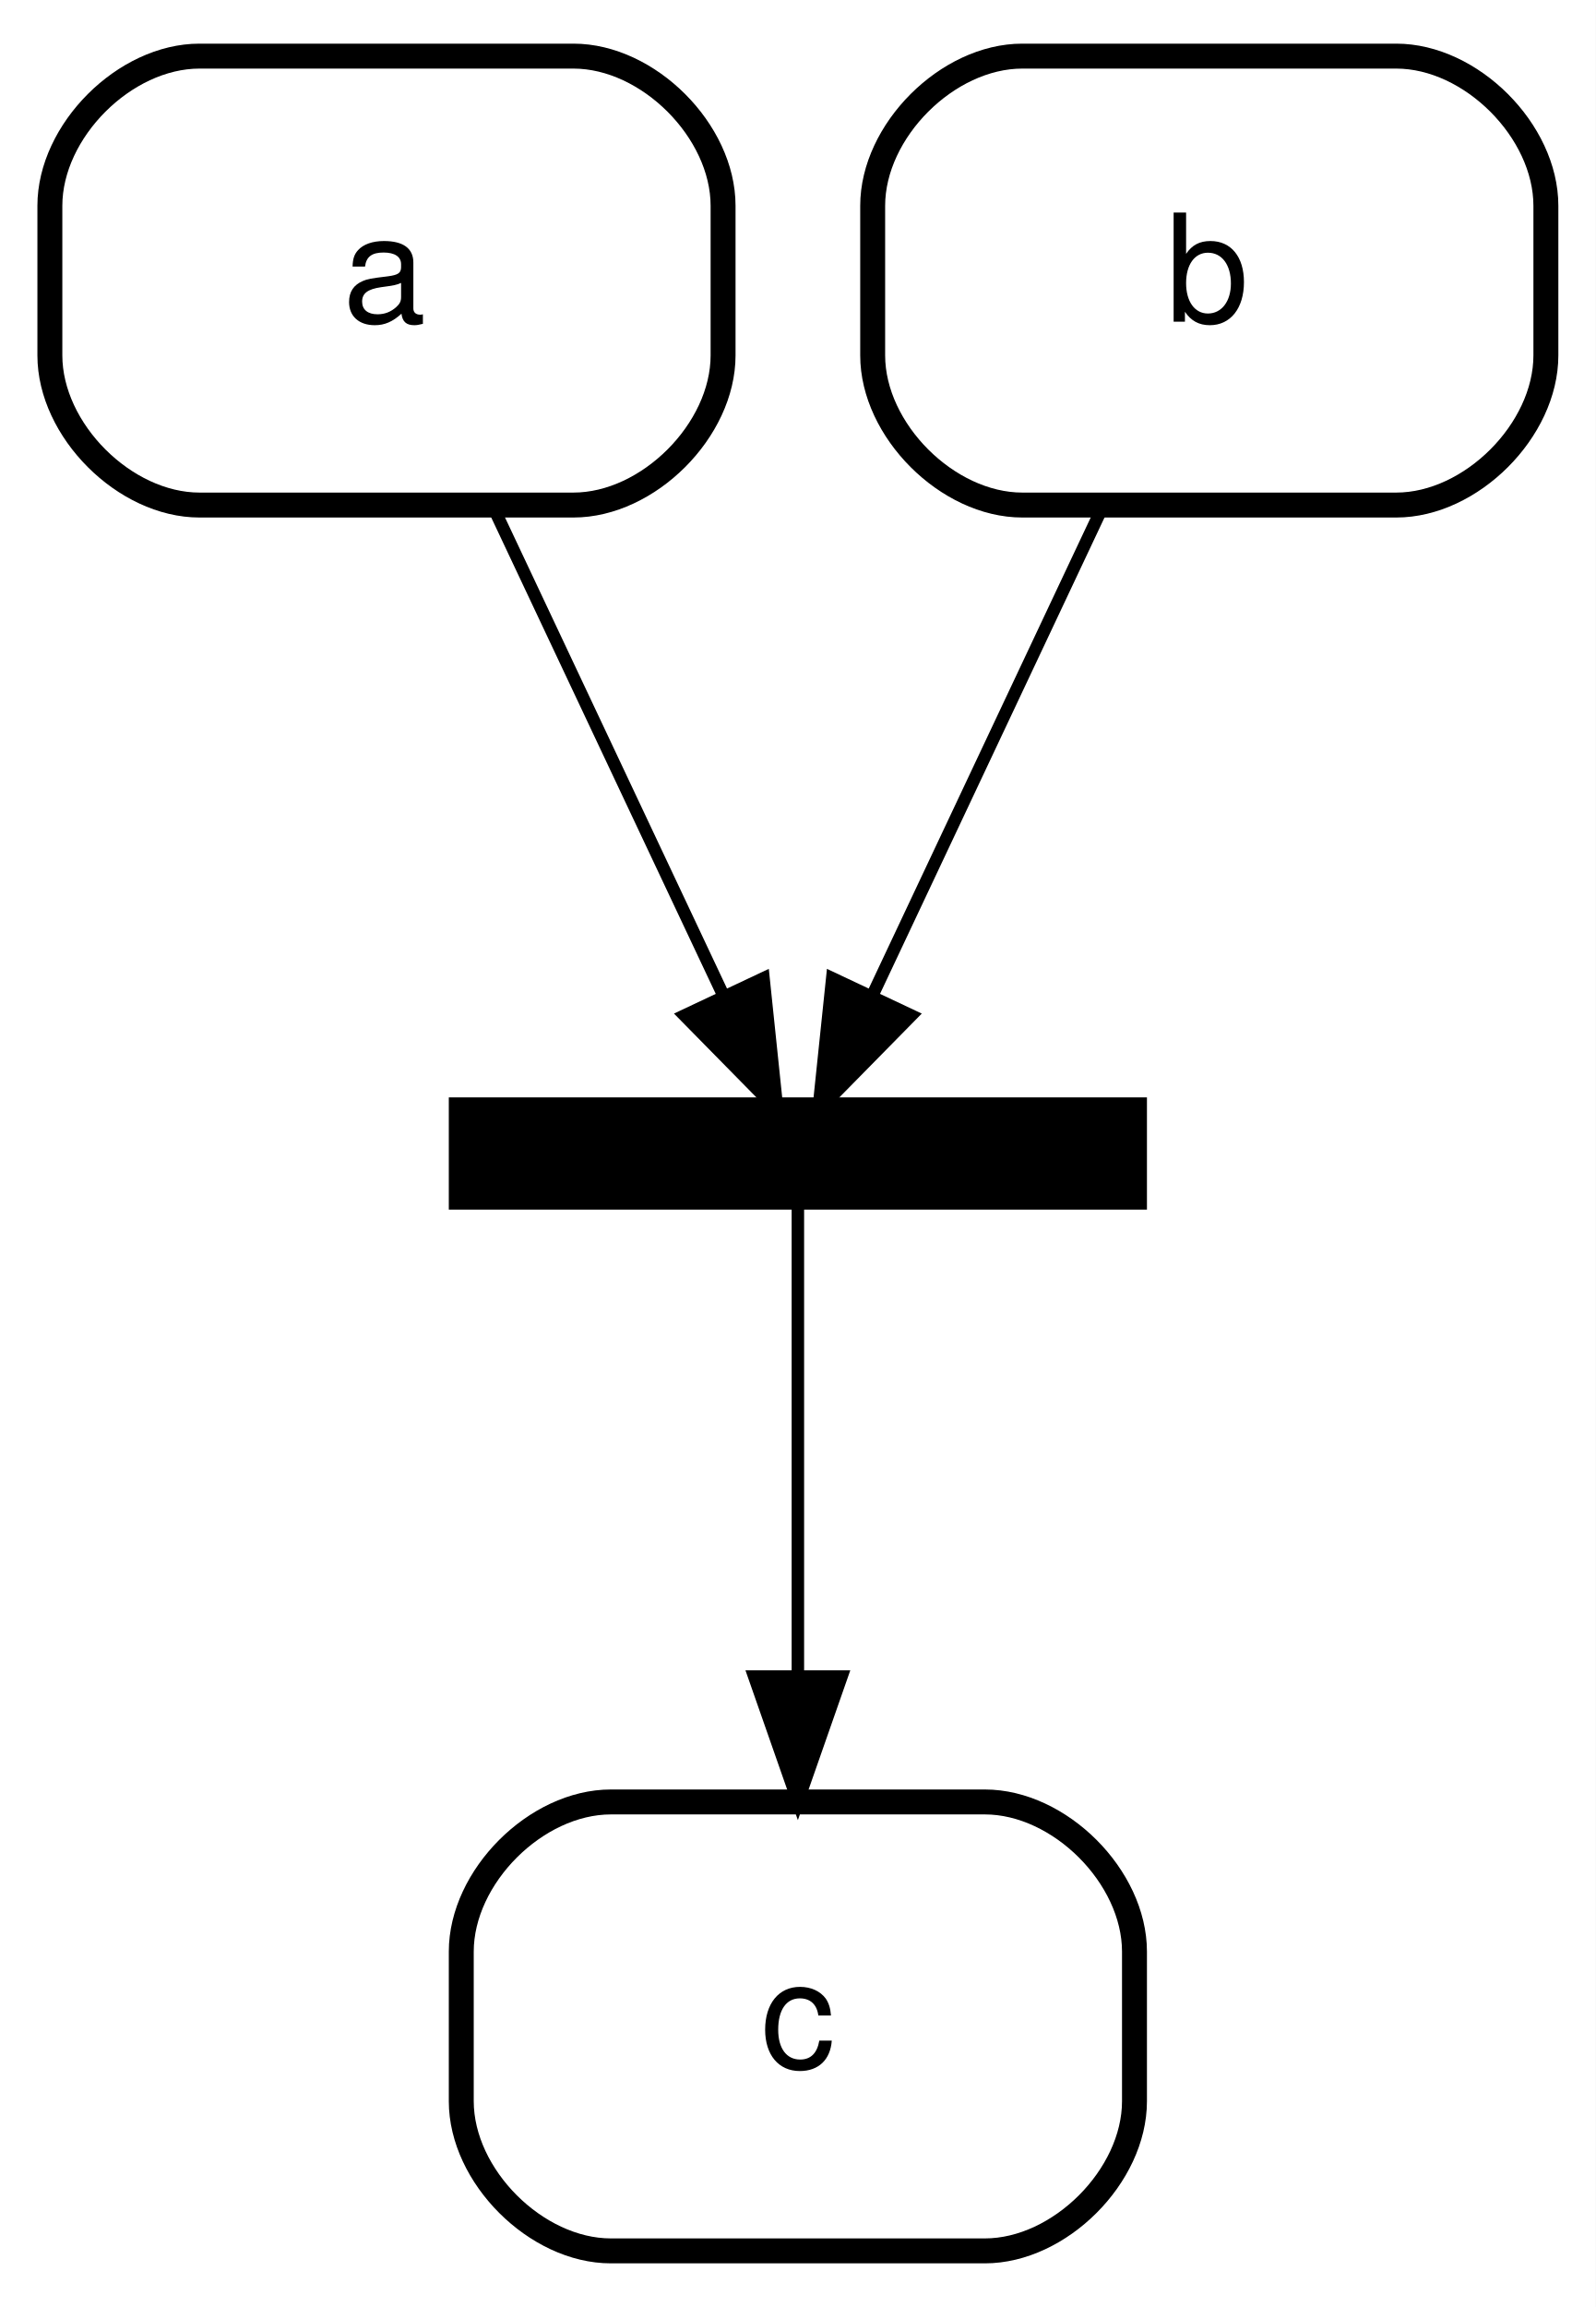
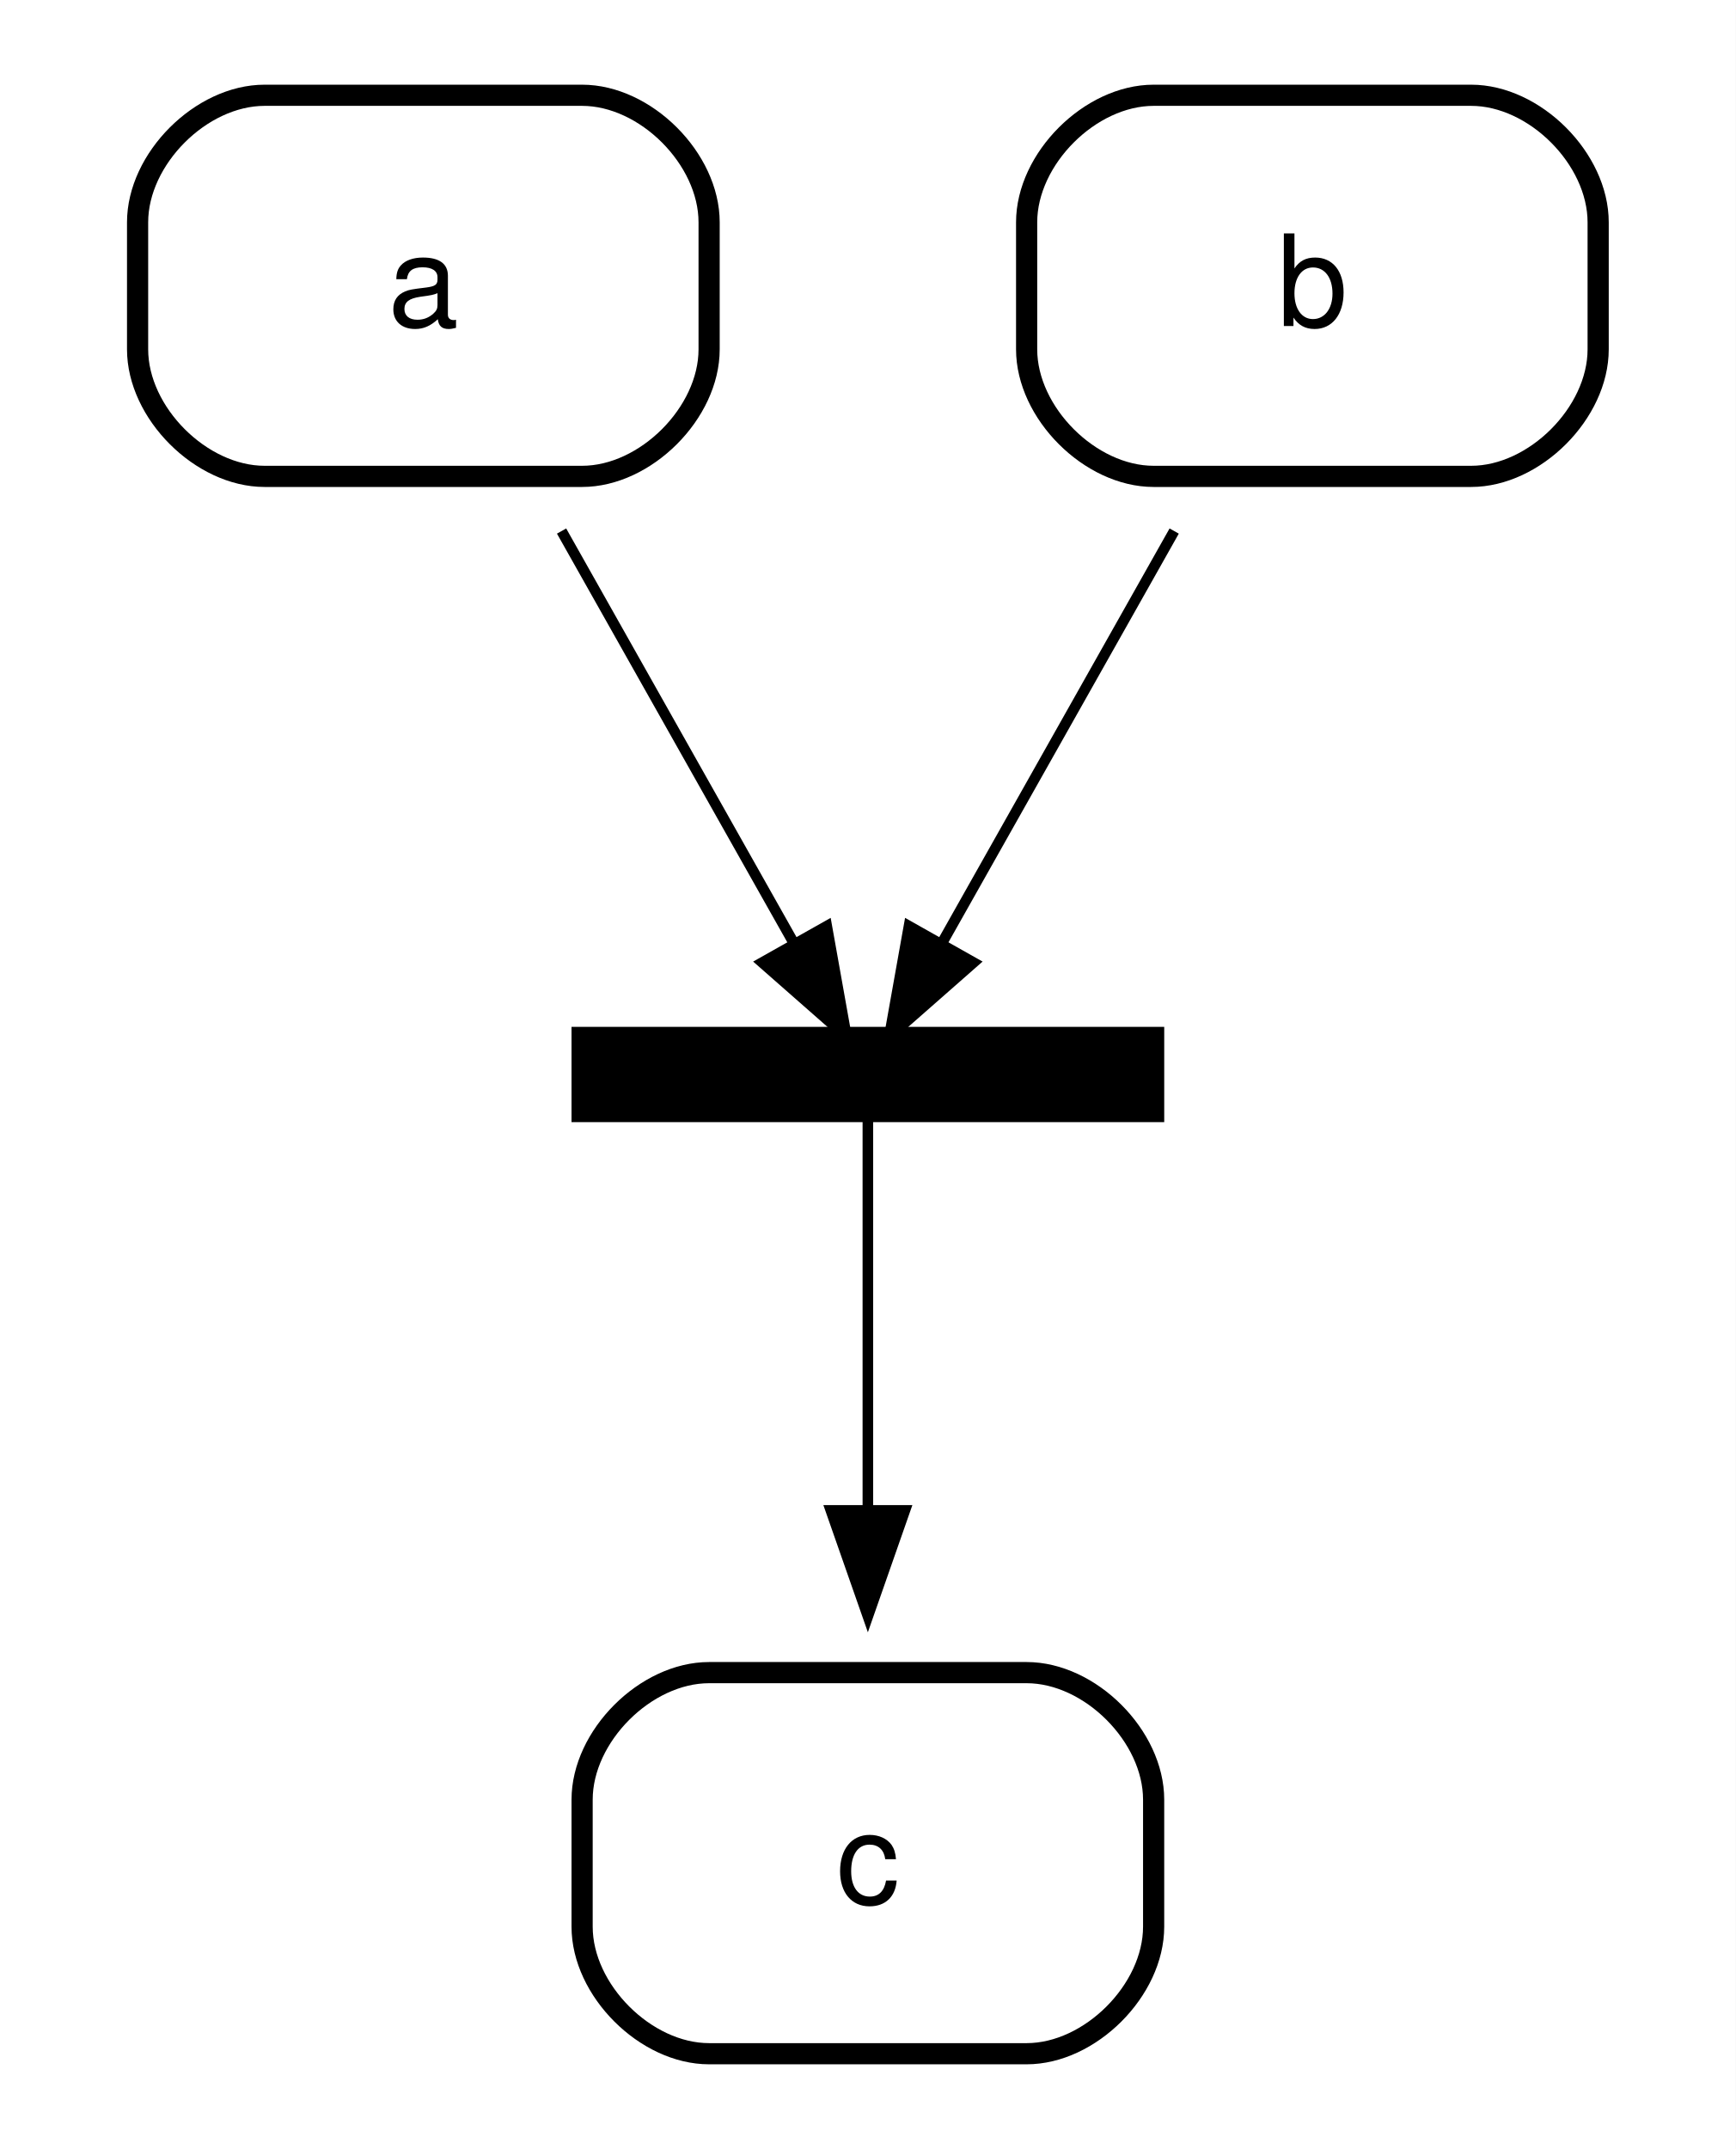
- <svg xmlns="http://www.w3.org/2000/svg" width="128pt" height="185pt" viewBox="0.00 0.00 128.00 185.00">
-   <g id="graph0" class="graph" transform="scale(1 1) rotate(0) translate(4 181)">
-     <polygon fill="#ffffff" stroke="transparent" points="-4,4 -4,-181 124,-181 124,4 -4,4" />
+ <svg xmlns="http://www.w3.org/2000/svg" width="164pt" height="203pt" viewBox="0.00 0.00 164.00 203.00">
+   <g id="graph0" class="graph" transform="scale(1 1) rotate(0) translate(4 199)">
+     <polygon fill="#ffffff" stroke="transparent" points="-4,4 -4,-199 160,-199 160,4 -4,4" />
    <g id="node1" class="node">
-       <path fill="#ffffff" stroke="#000000" stroke-width="2" d="M12,-140.5C12,-140.5 42,-140.5 42,-140.5 48,-140.5 54,-146.5 54,-152.5 54,-152.5 54,-164.5 54,-164.5 54,-170.5 48,-176.5 42,-176.5 42,-176.5 12,-176.5 12,-176.5 6,-176.5 0,-170.5 0,-164.5 0,-164.5 0,-152.5 0,-152.5 0,-146.5 6,-140.5 12,-140.5" />
-       <text text-anchor="middle" x="26.835" y="-155.2" font-family="Helvetica,sans-Serif" font-size="12.00" fill="#000000">a</text>
+       <polygon fill="#ffffff" stroke="transparent" stroke-width="2" points="72,-195 0,-195 0,-149 72,-149 72,-195" />
+       <text text-anchor="start" x="32.665" y="-168.2" font-family="Helvetica,sans-Serif" font-size="12.00" fill="#000000">a</text>
+       <path fill="none" stroke="#000000" stroke-width="2" d="M21,-154C21,-154 51,-154 51,-154 57,-154 63,-160 63,-166 63,-166 63,-178 63,-178 63,-184 57,-190 51,-190 51,-190 21,-190 21,-190 15,-190 9,-184 9,-178 9,-178 9,-166 9,-166 9,-160 15,-154 21,-154" />
    </g>
    <g id="node4" class="node">
-       <polygon fill="#000000" stroke="#000000" stroke-width="2" points="87,-92 33,-92 33,-85 87,-85 87,-92" />
-       <text text-anchor="middle" x="60" y="-84.9" font-family="Helvetica,sans-Serif" font-size="12.00" fill="#000000"> </text>
+       <polygon fill="#000000" stroke="#000000" stroke-width="2" points="105,-101 51,-101 51,-94 105,-94 105,-101" />
+       <text text-anchor="middle" x="78" y="-93.9" font-family="Helvetica,sans-Serif" font-size="12.00" fill="#000000"> </text>
    </g>
    <g id="edge1" class="edge">
-       <path fill="none" stroke="#000000" d="M35.498,-140.473C41.281,-128.207 48.794,-112.27 53.968,-101.295" />
-       <polygon fill="#000000" stroke="#000000" points="57.244,-102.554 58.342,-92.016 50.912,-99.569 57.244,-102.554" />
-       <text text-anchor="middle" x="51.389" y="-113" font-family="Helvetica,sans-Serif" font-size="10.00" fill="#000000"> </text>
+       <path fill="none" stroke="#000000" d="M49.059,-148.836C56.279,-136.029 64.968,-120.615 70.93,-110.041" />
+       <polygon fill="#000000" stroke="#000000" points="74.117,-111.515 75.979,-101.085 68.019,-108.078 74.117,-111.515" />
+       <text text-anchor="middle" x="67.389" y="-122" font-family="Helvetica,sans-Serif" font-size="10.00" fill="#000000"> </text>
    </g>
    <g id="node2" class="node">
-       <path fill="#ffffff" stroke="#000000" stroke-width="2" d="M78,-140.5C78,-140.5 108,-140.5 108,-140.5 114,-140.5 120,-146.5 120,-152.5 120,-152.5 120,-164.5 120,-164.5 120,-170.5 114,-176.5 108,-176.5 108,-176.5 78,-176.5 78,-176.5 72,-176.5 66,-170.5 66,-164.5 66,-164.5 66,-152.5 66,-152.5 66,-146.5 72,-140.5 78,-140.5" />
-       <text text-anchor="middle" x="92.835" y="-155.2" font-family="Helvetica,sans-Serif" font-size="12.00" fill="#000000">b</text>
+       <polygon fill="#ffffff" stroke="transparent" stroke-width="2" points="156,-195 84,-195 84,-149 156,-149 156,-195" />
+       <text text-anchor="start" x="116.665" y="-168.2" font-family="Helvetica,sans-Serif" font-size="12.00" fill="#000000">b</text>
+       <path fill="none" stroke="#000000" stroke-width="2" d="M105,-154C105,-154 135,-154 135,-154 141,-154 147,-160 147,-166 147,-166 147,-178 147,-178 147,-184 141,-190 135,-190 135,-190 105,-190 105,-190 99,-190 93,-184 93,-178 93,-178 93,-166 93,-166 93,-160 99,-154 105,-154" />
    </g>
    <g id="edge2" class="edge">
-       <path fill="none" stroke="#000000" d="M84.502,-140.473C78.719,-128.207 71.206,-112.27 66.032,-101.295" />
-       <polygon fill="#000000" stroke="#000000" points="69.088,-99.569 61.658,-92.016 62.756,-102.554 69.088,-99.569" />
-       <text text-anchor="middle" x="76.389" y="-113" font-family="Helvetica,sans-Serif" font-size="10.00" fill="#000000"> </text>
+       <path fill="none" stroke="#000000" d="M106.941,-148.836C99.721,-136.029 91.032,-120.615 85.07,-110.041" />
+       <polygon fill="#000000" stroke="#000000" points="87.981,-108.078 80.021,-101.085 81.883,-111.515 87.981,-108.078" />
+       <text text-anchor="middle" x="98.389" y="-122" font-family="Helvetica,sans-Serif" font-size="10.00" fill="#000000"> </text>
    </g>
    <g id="node3" class="node">
-       <path fill="#ffffff" stroke="#000000" stroke-width="2" d="M45,-.5C45,-.5 75,-.5 75,-.5 81,-.5 87,-6.5 87,-12.5 87,-12.5 87,-24.5 87,-24.5 87,-30.5 81,-36.5 75,-36.5 75,-36.5 45,-36.5 45,-36.5 39,-36.5 33,-30.5 33,-24.5 33,-24.5 33,-12.5 33,-12.5 33,-6.5 39,-.5 45,-.5" />
-       <text text-anchor="middle" x="60" y="-15.2" font-family="Helvetica,sans-Serif" font-size="12.00" fill="#000000">c</text>
+       <polygon fill="#ffffff" stroke="transparent" stroke-width="2" points="114,-46 42,-46 42,0 114,0 114,-46" />
+       <text text-anchor="start" x="75" y="-19.2" font-family="Helvetica,sans-Serif" font-size="12.00" fill="#000000">c</text>
+       <path fill="none" stroke="#000000" stroke-width="2" d="M63,-5C63,-5 93,-5 93,-5 99,-5 105,-11 105,-17 105,-17 105,-29 105,-29 105,-35 99,-41 93,-41 93,-41 63,-41 63,-41 57,-41 51,-35 51,-29 51,-29 51,-17 51,-17 51,-11 57,-5 63,-5" />
    </g>
    <g id="edge3" class="edge">
-       <path fill="none" stroke="#000000" d="M60,-84.737C60,-77.561 60,-61.337 60,-46.742" />
-       <polygon fill="#000000" stroke="#000000" points="63.5,-46.555 60,-36.555 56.5,-46.555 63.5,-46.555" />
-       <text text-anchor="middle" x="61.389" y="-58" font-family="Helvetica,sans-Serif" font-size="10.00" fill="#000000"> </text>
+       <path fill="none" stroke="#000000" d="M78,-93.907C78,-87.011 78,-71.281 78,-56.384" />
+       <polygon fill="#000000" stroke="#000000" points="81.5,-56.323 78,-46.323 74.5,-56.323 81.5,-56.323" />
+       <text text-anchor="middle" x="79.389" y="-67" font-family="Helvetica,sans-Serif" font-size="10.00" fill="#000000"> </text>
    </g>
  </g>
</svg>
